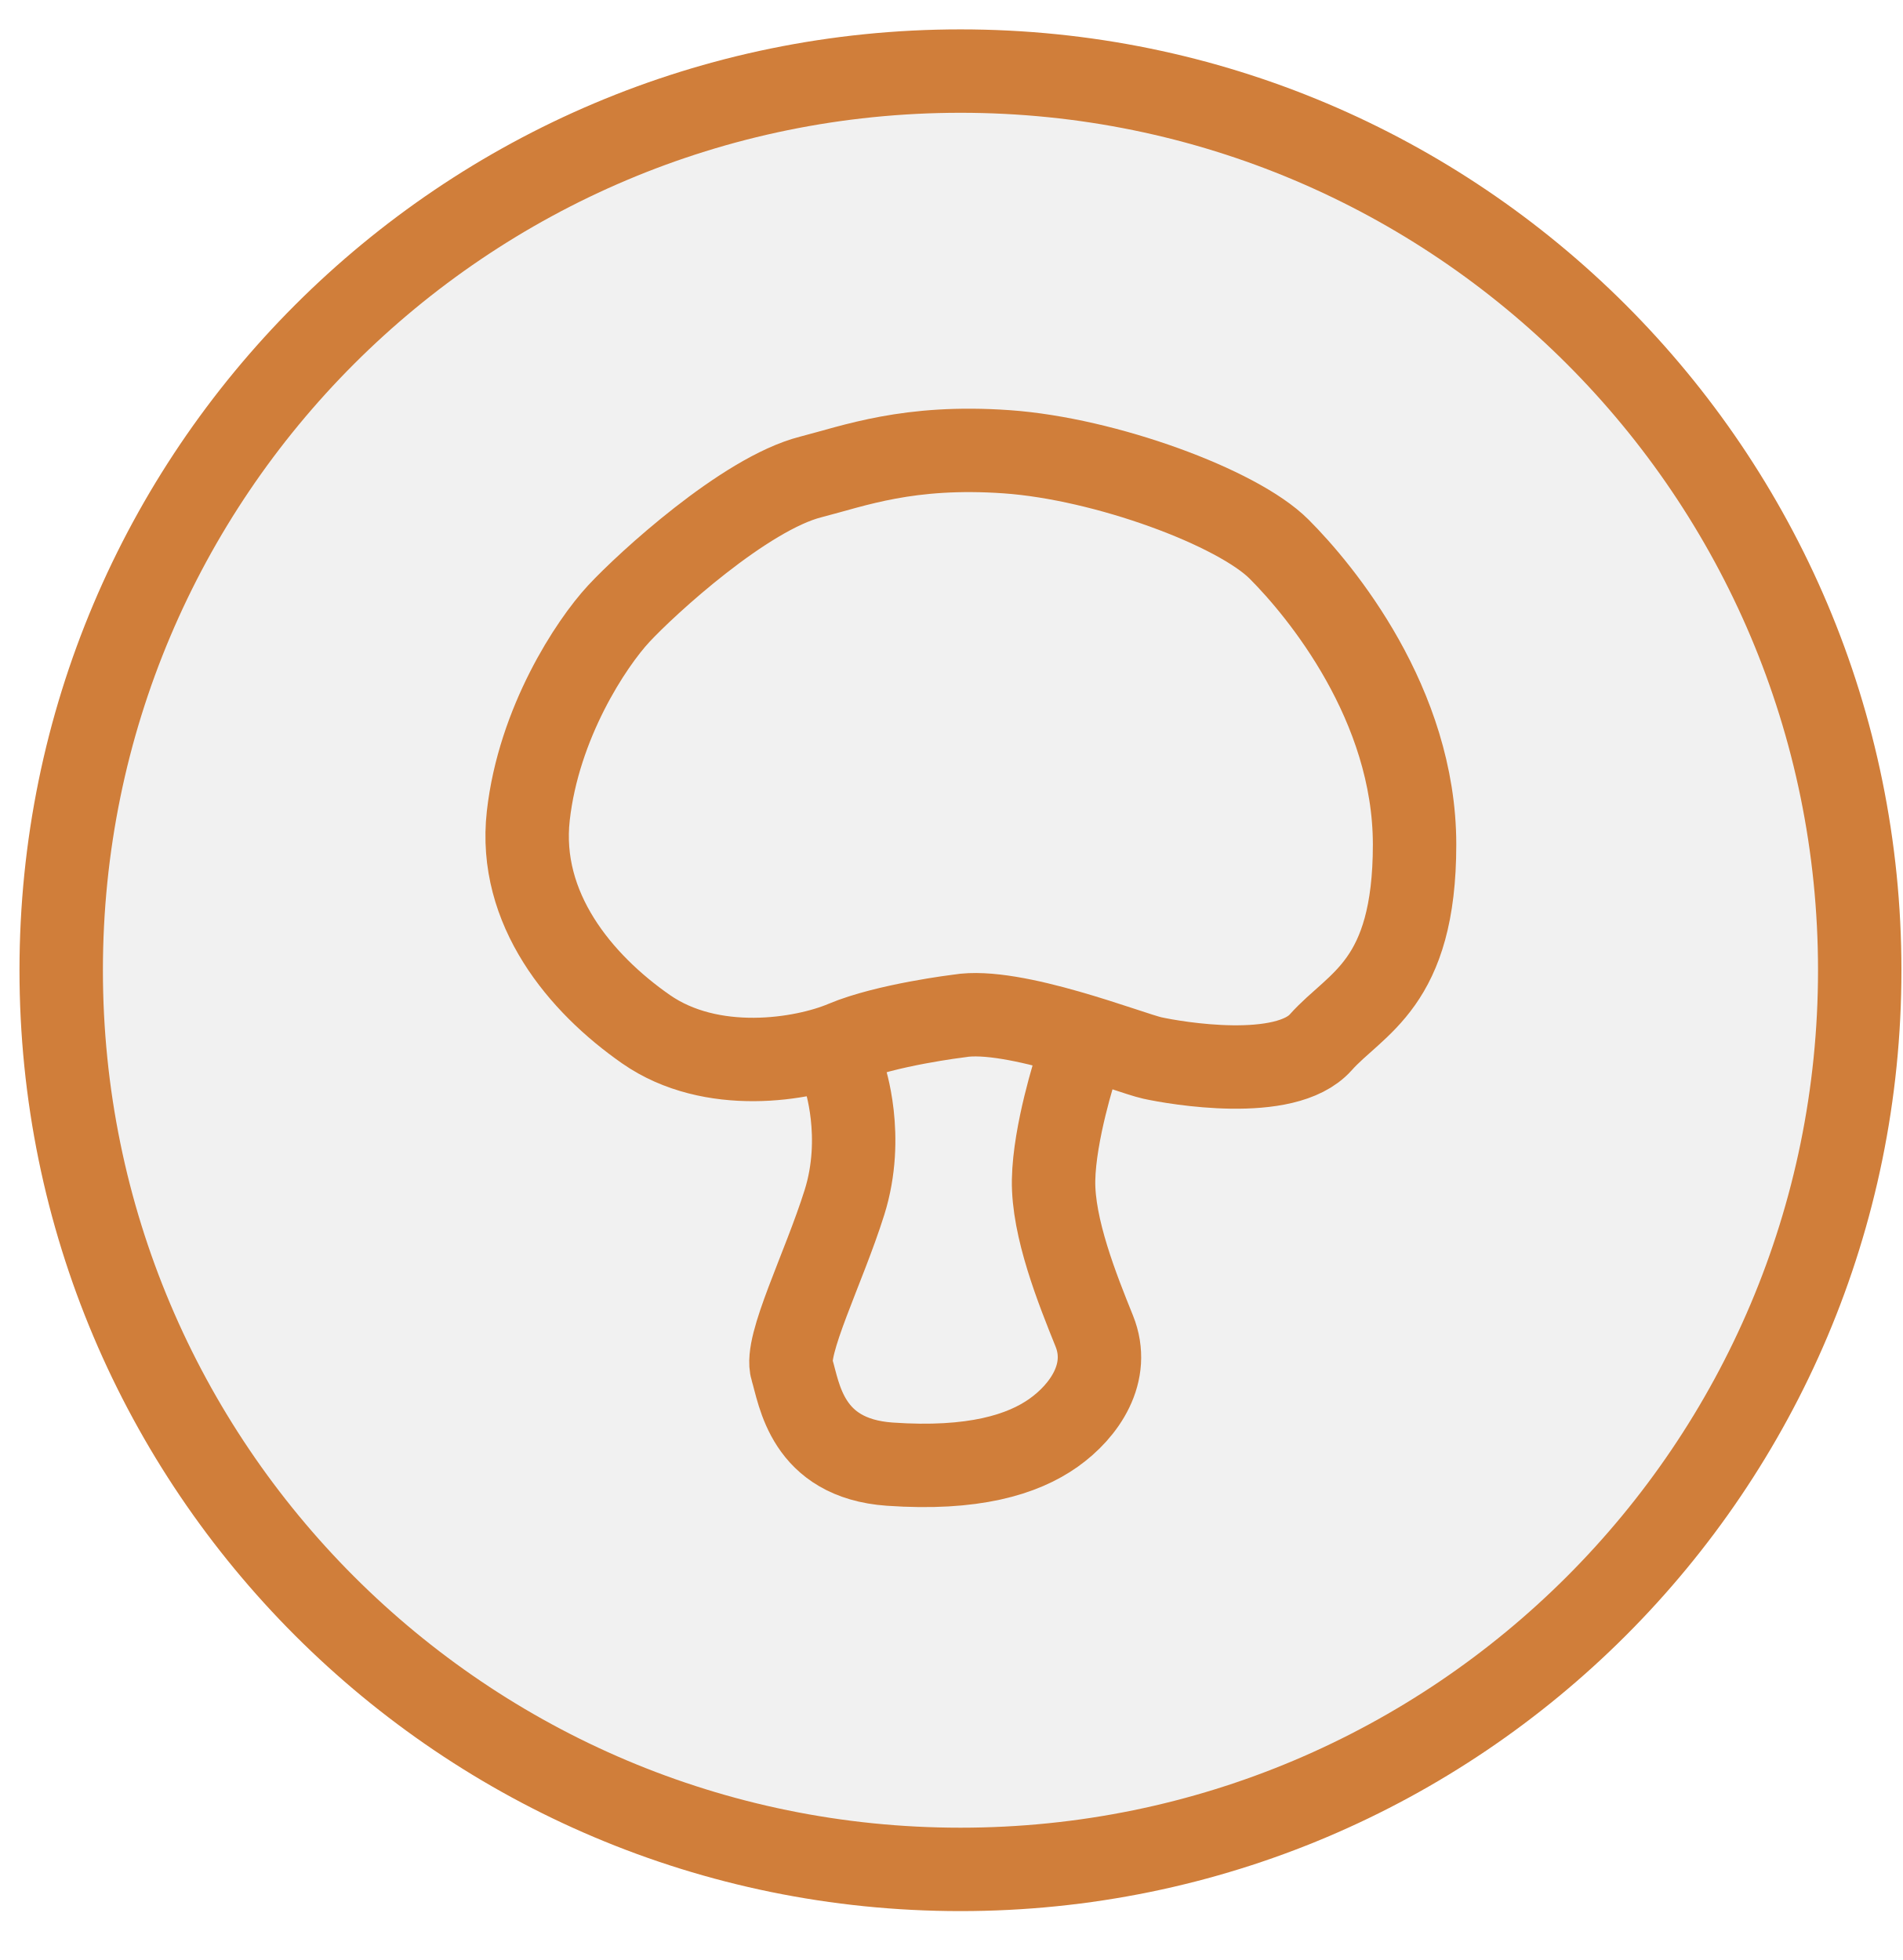
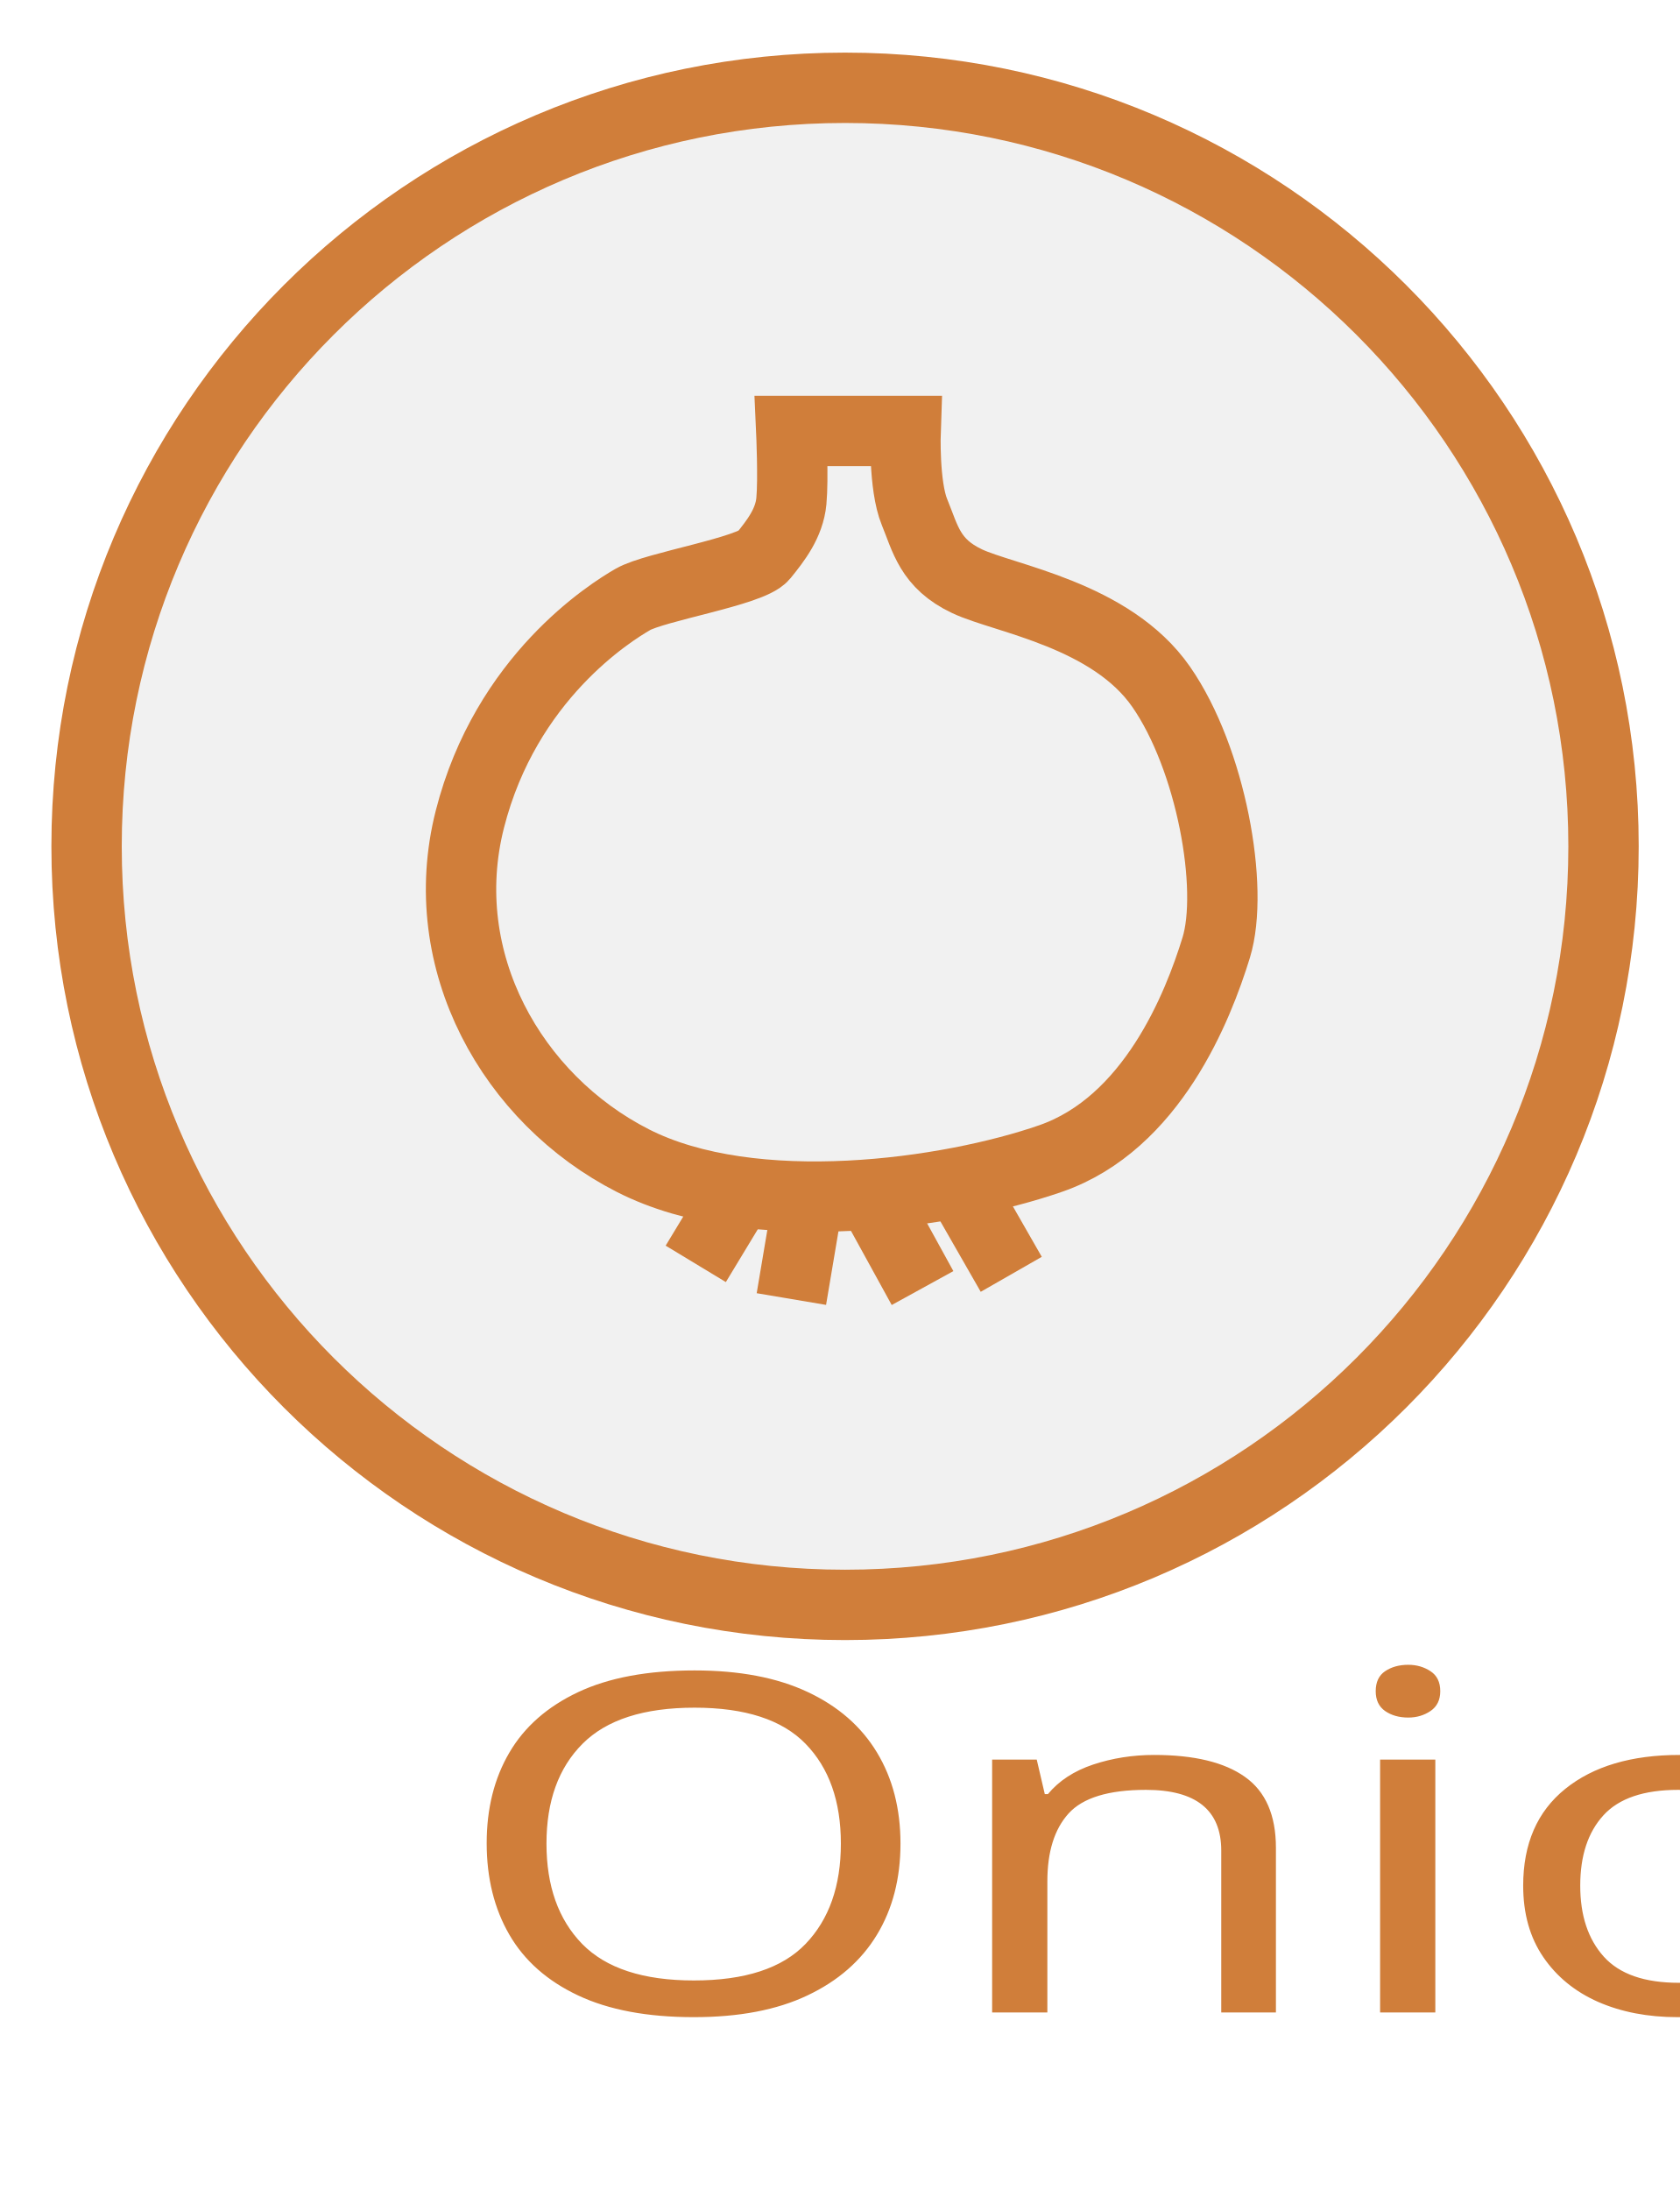
- <svg xmlns="http://www.w3.org/2000/svg" version="1.1" x="0px" y="0px" viewBox="0 0 182.506 188" enable-background="new 0 0 182.506 188" xml:space="preserve">
-   <g id="Layer_2" display="none">
- </g>
-   <g id="Layer_1">
-     <circle fill="#F1F1F1" stroke="#D07E3A" stroke-width="8" stroke-miterlimit="10" cx="92.115" cy="93.064" r="86.246" />
-     <g>
-       <path fill="none" stroke="#D07E3A" stroke-width="8" stroke-miterlimit="10" d="M92.006,97.445c0,0-7.027,0.853-11.017,2.538    c-3.989,1.685-12.757,3.111-19.04-1.269s-12.283-11.541-11.283-20.46s6.019-16.525,8.676-19.389C62,56,71.413,47.368,77.75,45.75    c4.172-1.065,9.379-3.083,18.814-2.417C106,44,118.667,48.667,122.667,52.667s12.996,14.888,13,28.334    c0.004,13.446-5.606,15.165-9,18.981c-3.394,3.816-13.948,1.983-16.141,1.501S97.224,96.567,92.006,97.445z" />
-       <path fill="none" stroke="#D07E3A" stroke-width="8" stroke-miterlimit="10" d="M80.989,103.255c0,0,1.989,5.745,0,12.079    c-1.989,6.333-5.762,13.706-5.043,16.02s1.387,8.522,9.387,9.085c8,0.562,12.758-0.914,15.712-3.009    c2.954-2.095,5.516-5.762,3.902-9.762c-1.614-4-3.982-9.906-3.902-14.478s2.121-10.841,2.121-10.841" />
-     </g>
+ <svg xmlns="http://www.w3.org/2000/svg" version="1.1" id="Layer_1" x="0px" y="0px" viewBox="0 0 191 249" enable-background="new 0 0 191 249" xml:space="preserve">
+   <circle fill="#F1F1F1" stroke="#D07E3A" stroke-width="8" stroke-miterlimit="10" cx="96.09" cy="96.228" r="86.246" />
+   <g>
+     <path fill="none" stroke="#D07E3A" stroke-width="8" stroke-miterlimit="10" d="M89.975,49h13c0,0-0.223,6.225,1.013,9.225   c1.237,3,1.738,5.863,5.987,7.863s16.356,3.796,22.052,11.989s8.338,22.925,6.268,29.666c-2.071,6.742-7.308,19.975-18.814,23.975   c-11.506,4-33.826,7.221-47.523,0.241c-13.697-6.98-22.63-22.678-18.531-38.807S69.442,69.61,71.958,68.155   S85.381,64.95,86.803,63.2c1.422-1.75,2.949-3.725,3.185-6.225C90.225,54.475,89.975,49,89.975,49z" />
+     <line fill="none" stroke="#D07E3A" stroke-width="8" stroke-miterlimit="10" x1="84.072" y1="135.506" x2="79.114" y2="143.7" />
+     <line fill="none" stroke="#D07E3A" stroke-width="8" stroke-miterlimit="10" x1="91.949" y1="136.057" x2="89.988" y2="147.7" />
+     <line fill="none" stroke="#D07E3A" stroke-width="8" stroke-miterlimit="10" x1="99.05" y1="135.803" x2="104.903" y2="146.451" />
+     <line fill="none" stroke="#D07E3A" stroke-width="8" stroke-miterlimit="10" x1="109.015" y1="134.458" x2="114.99" y2="144.888" />
  </g>
+   <text transform="matrix(1.3307 0 0 1 50.9951 228.8164)" fill="#D07E3A" font-family="'Playbill'" font-size="53.642">Onion</text>
</svg>
